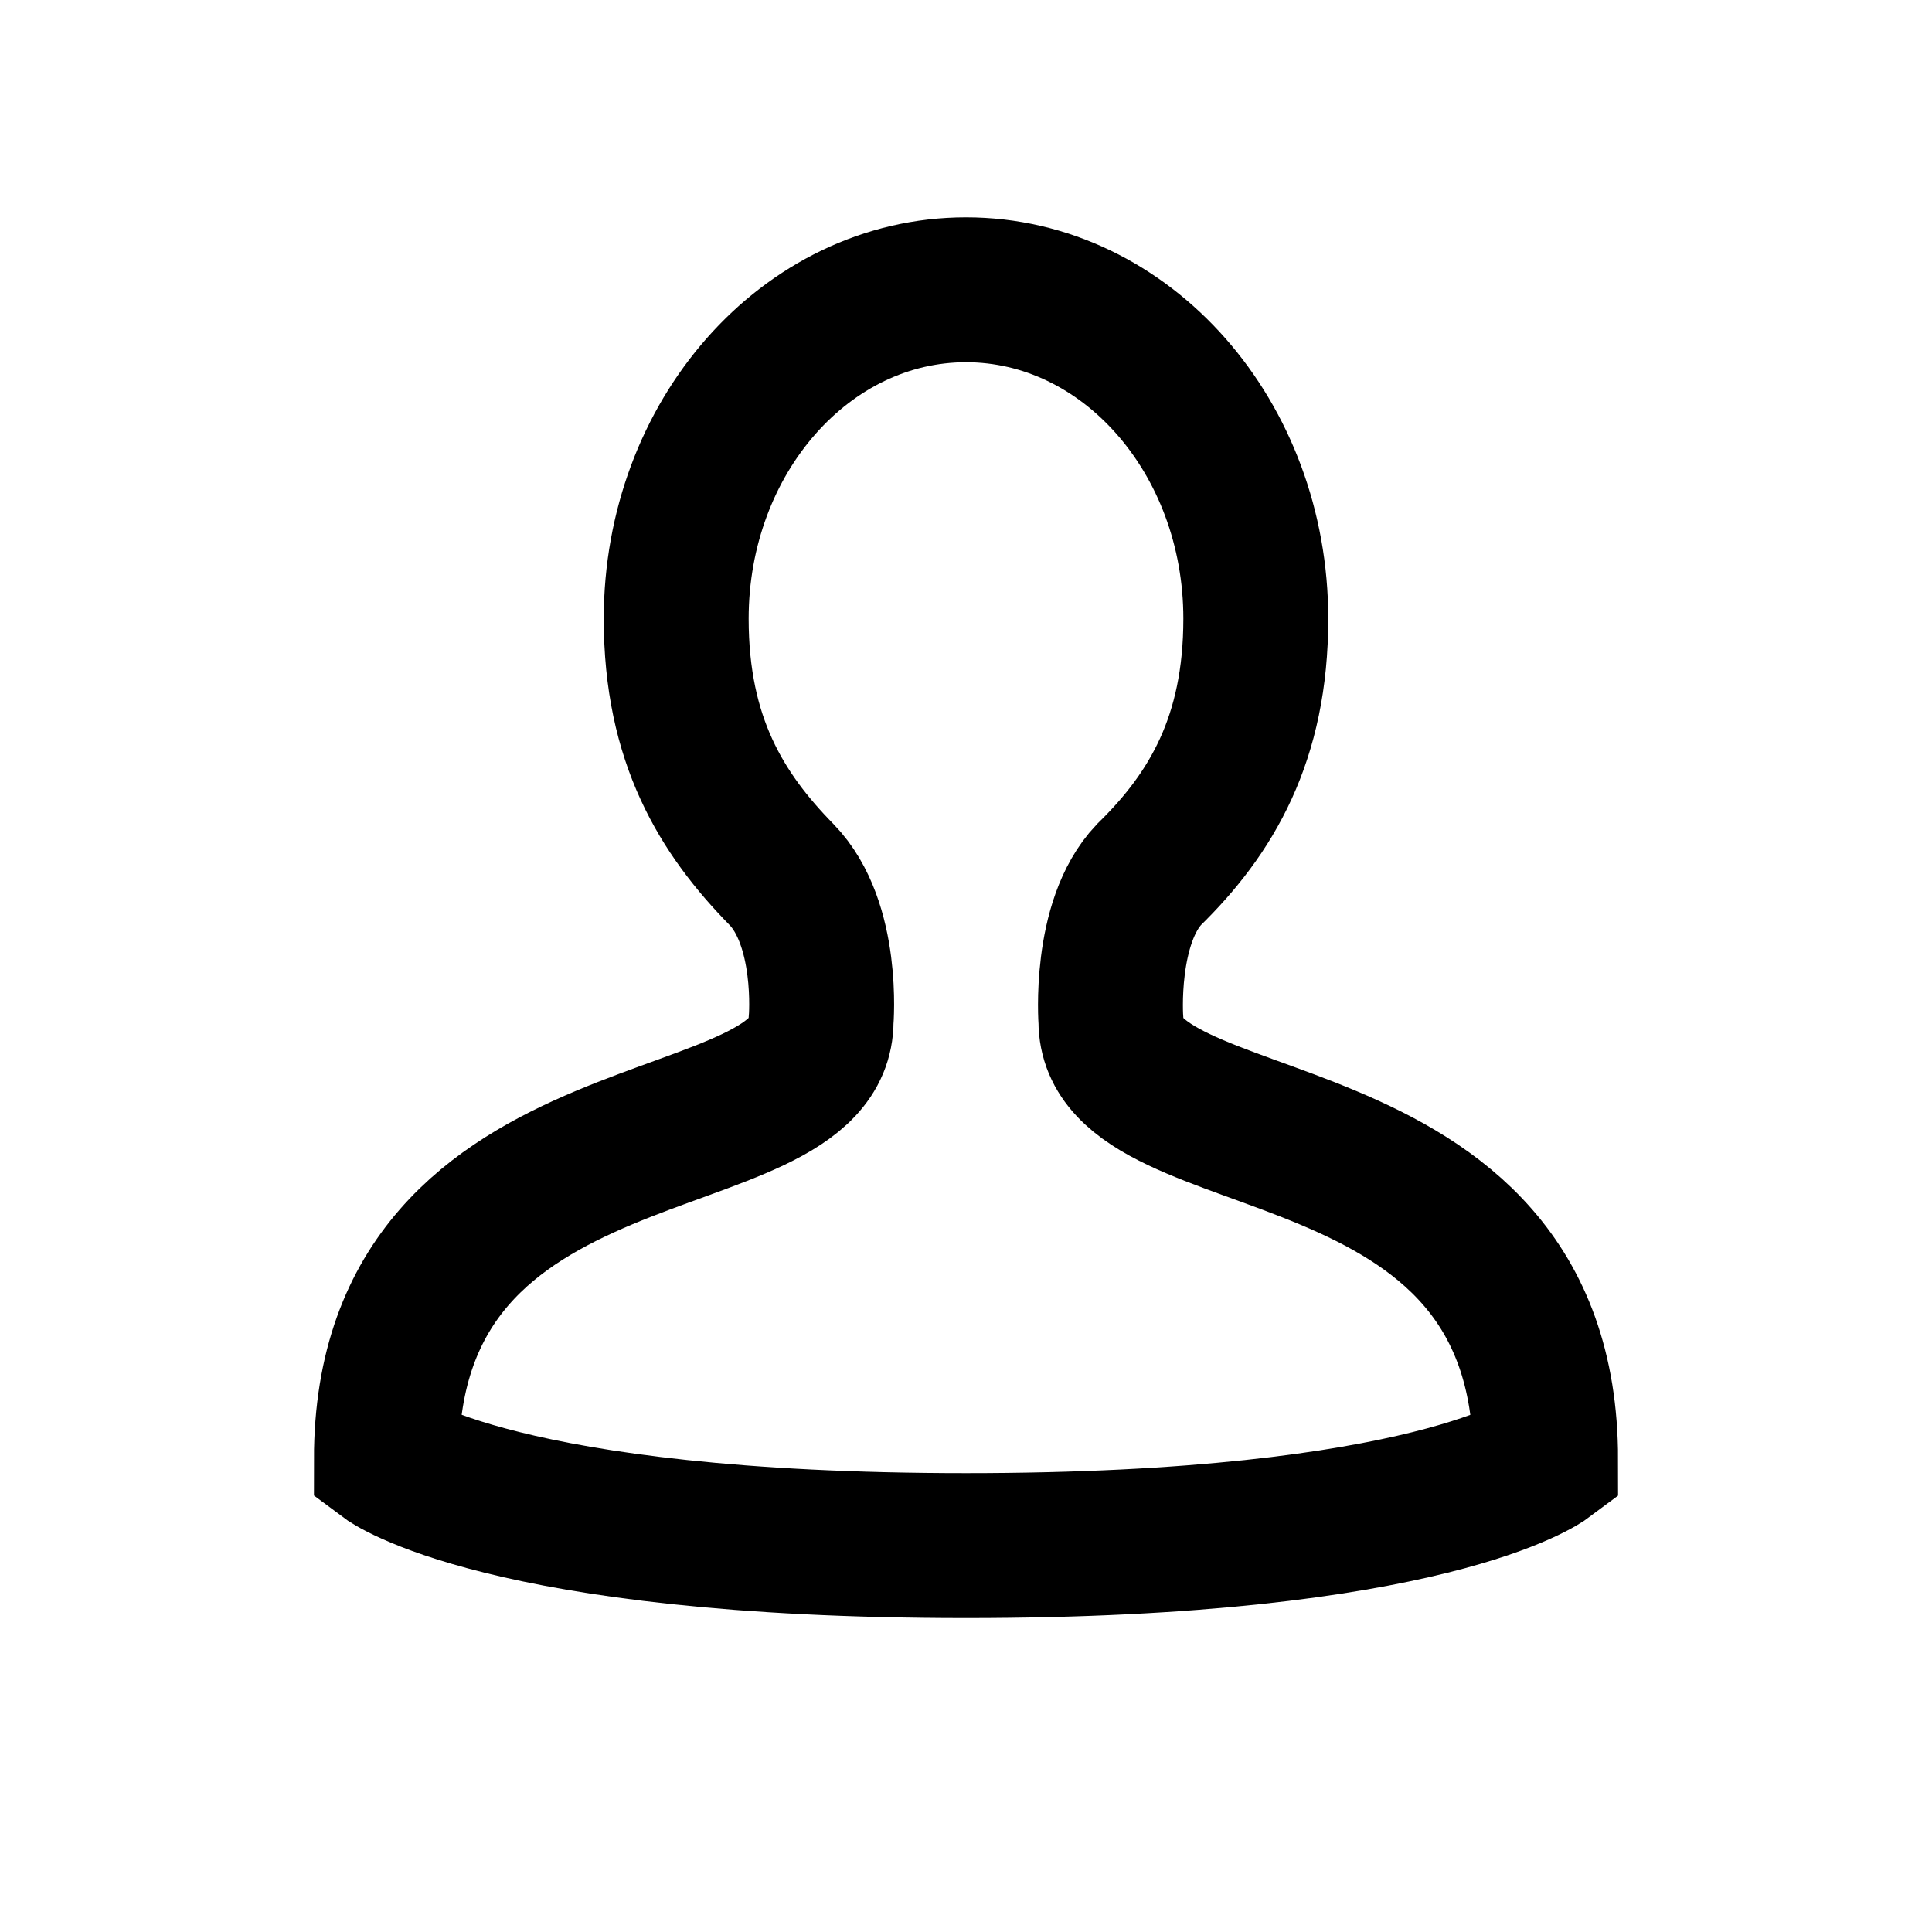
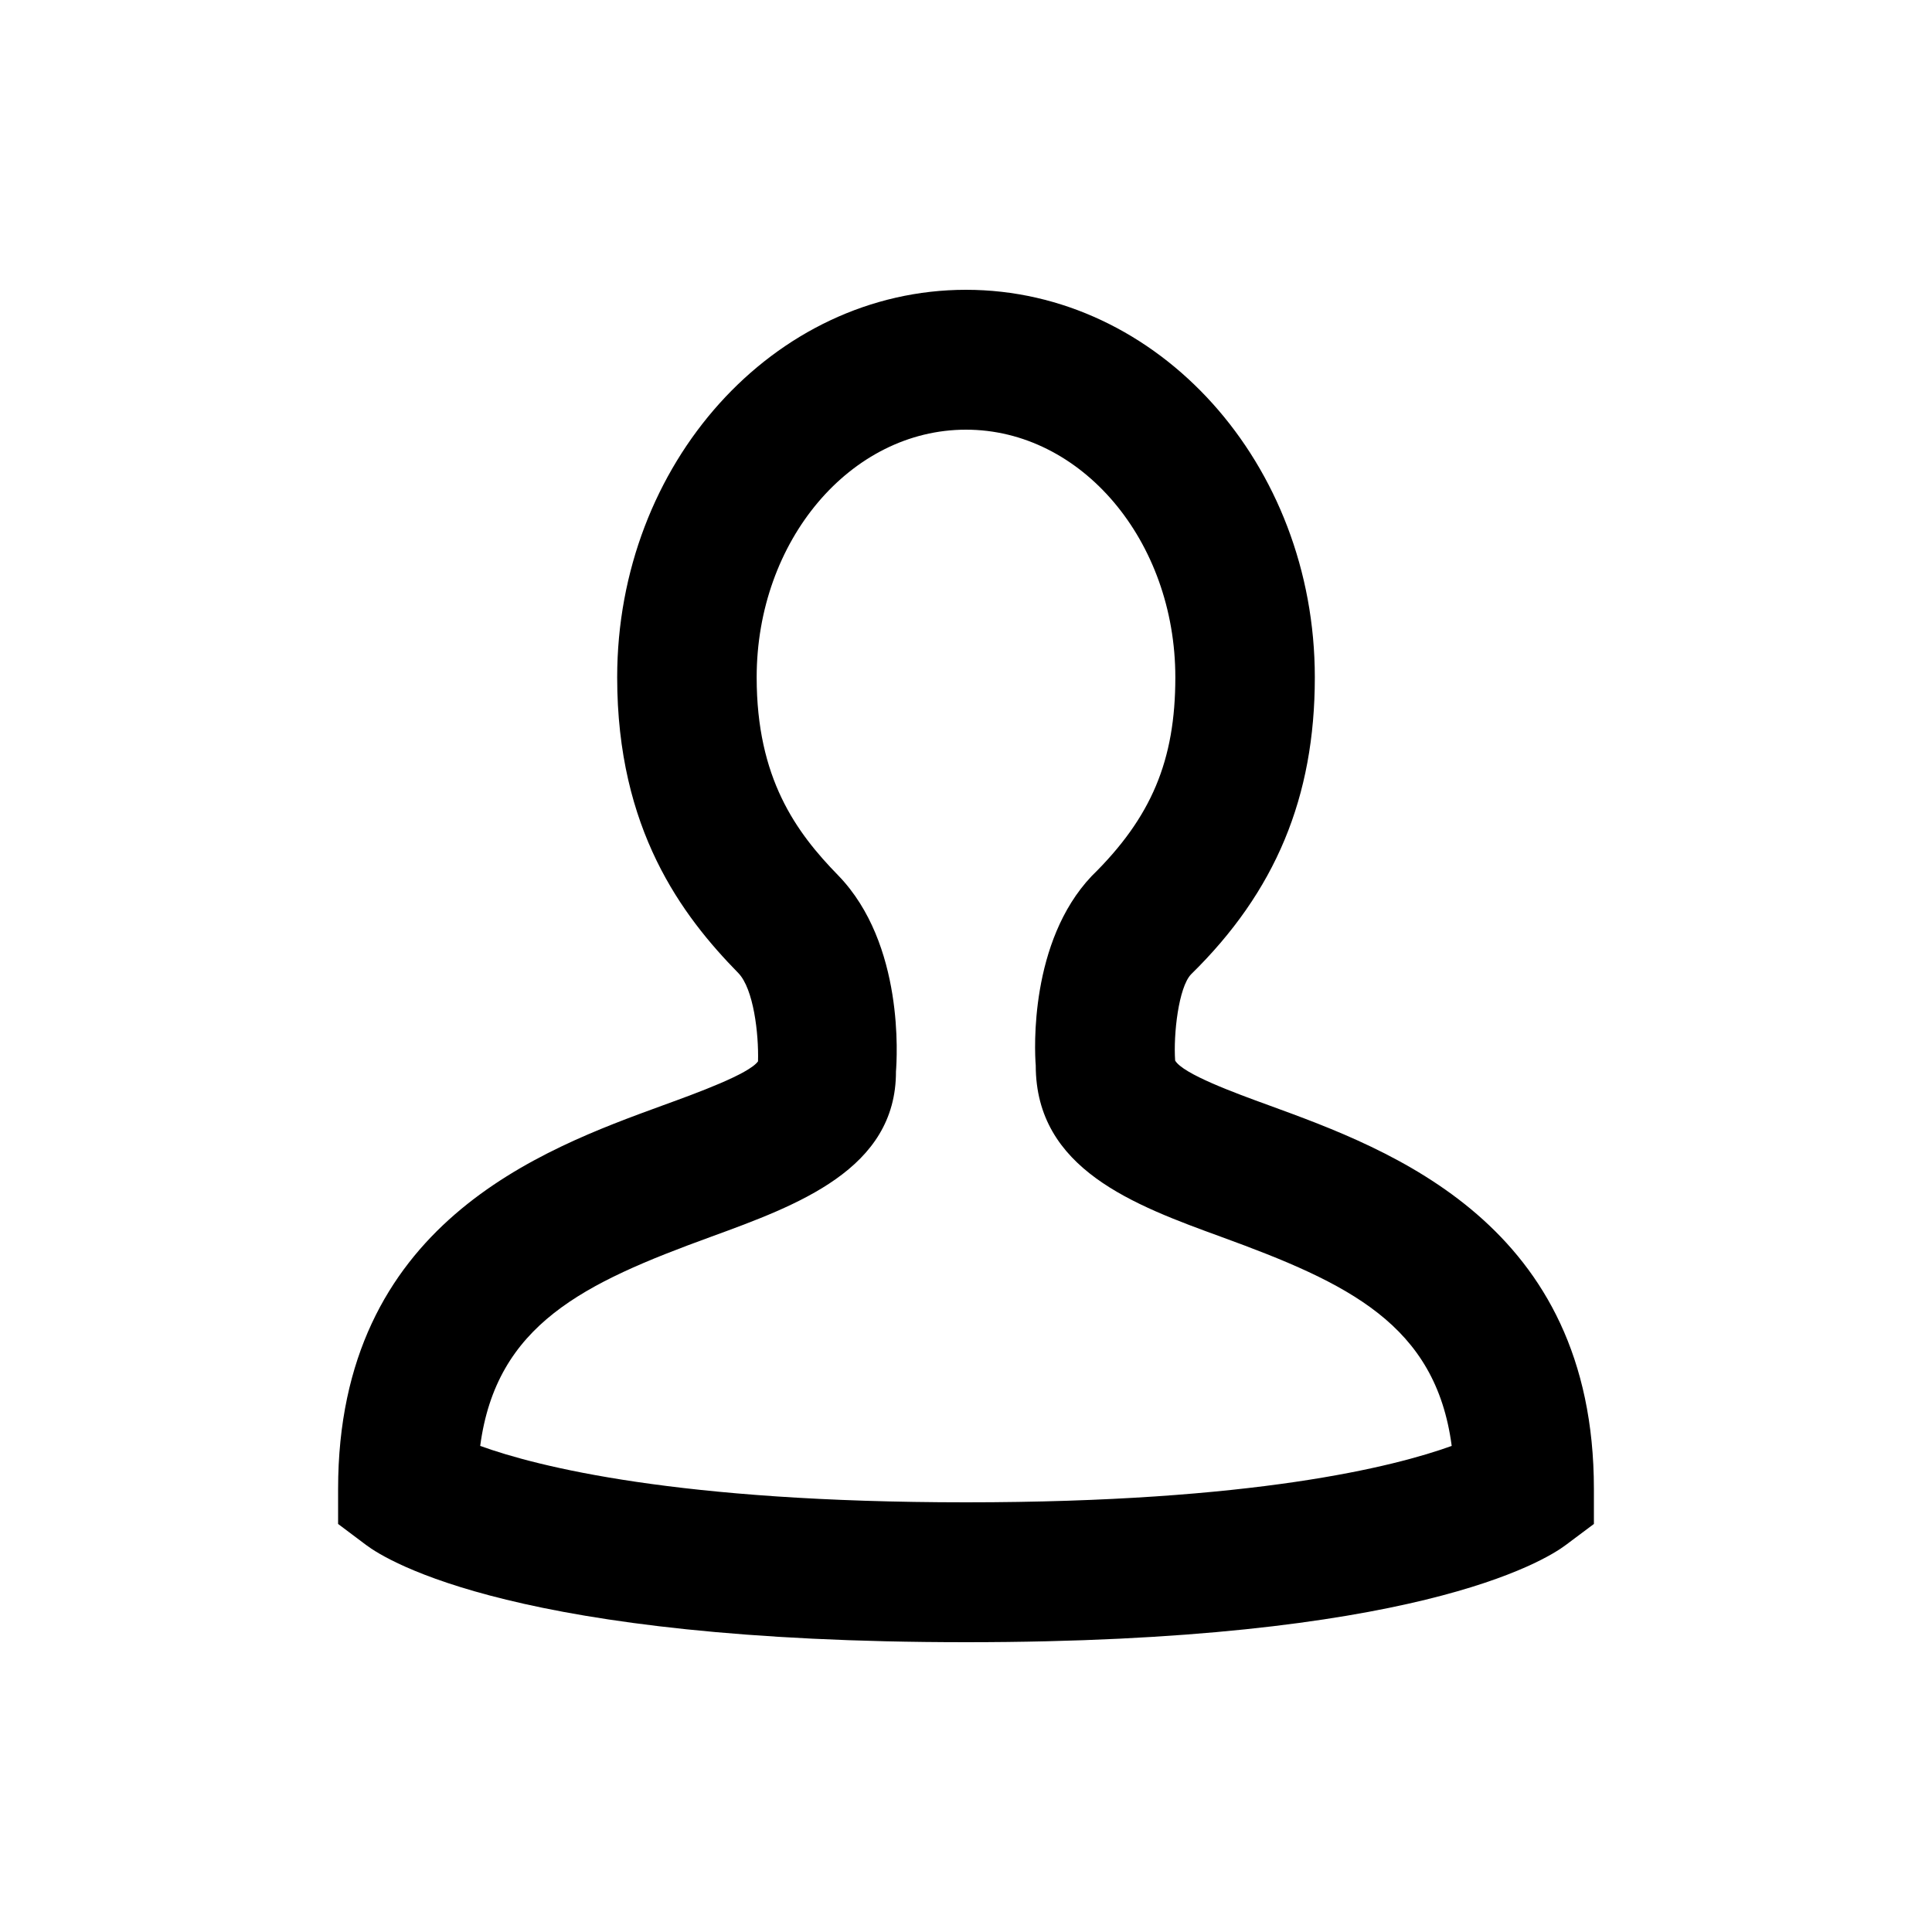
<svg id="user" viewBox="0 0 20 20">
-   <g fill="none" fill-rule="evenodd">
-     <path d="M0 0h20v20H0z" />
-     <path d="M4 15.106c0-3.783 4.5-3.026 4.5-4.54 0 0 .086-1.004-.41-1.513C7.473 8.423 7 7.665 7 6.405 7 4.525 8.343 3 10 3s3 1.524 3 3.405c0 1.243-.46 2.017-1.105 2.648-.472.496-.395 1.514-.395 1.514 0 1.513 4.5.756 4.5 4.54 0 0-1.195.893-6 .893s-6-.894-6-.894z" stroke="currentColor" stroke-width="1.5" />
-   </g>
+   <path d="M4.971,14.968 C5.563,15.182 7.016,15.552 10,15.552 C12.983,15.552 14.436,15.182 15.028,14.968 C14.862,13.71 13.957,13.283 12.645,12.805 C11.743,12.476 10.722,12.104 10.722,11.03 C10.708,10.866 10.659,9.747 11.3,9.07 C11.921,8.461 12.167,7.87 12.167,7.012 C12.167,5.598 11.194,4.448 10,4.448 C8.805,4.448 7.833,5.598 7.833,7.012 C7.833,8.055 8.239,8.614 8.677,9.062 C9.365,9.772 9.285,10.959 9.275,11.092 C9.278,12.104 8.256,12.476 7.355,12.805 C6.042,13.283 5.138,13.71 4.971,14.968 M10,17 C5.366,17 4.013,16.162 3.789,15.993 L3.5,15.776 L3.5,15.414 C3.5,12.669 5.603,11.902 6.861,11.443 C7.216,11.314 7.753,11.118 7.847,10.987 C7.855,10.7 7.801,10.237 7.644,10.074 C7.06,9.478 6.389,8.588 6.389,7.012 C6.389,4.8 8.009,3 10,3 C11.99,3 13.611,4.8 13.611,7.012 C13.611,8.252 13.204,9.23 12.329,10.087 C12.201,10.222 12.146,10.705 12.165,10.979 C12.247,11.118 12.783,11.314 13.138,11.443 C14.396,11.902 16.5,12.669 16.5,15.414 L16.5,15.776 L16.21,15.993 C15.986,16.162 14.633,17 10,17" />
</svg>
